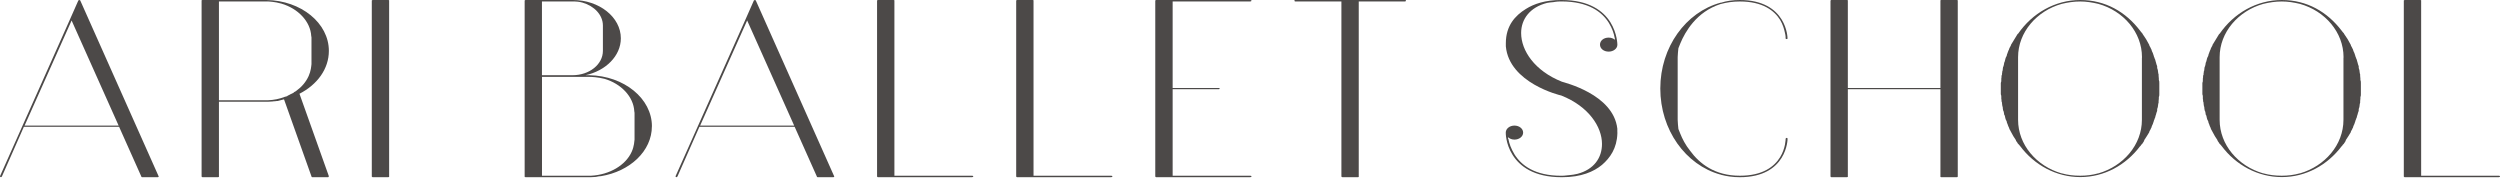
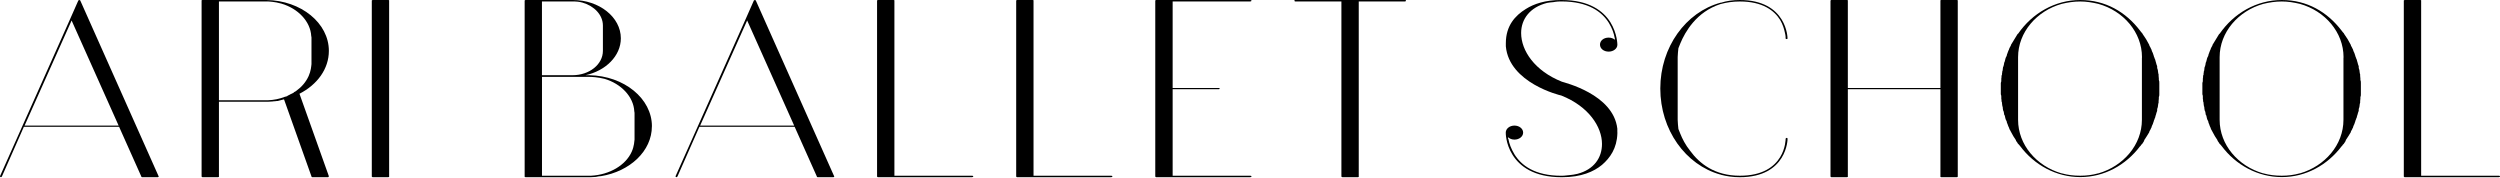
<svg xmlns="http://www.w3.org/2000/svg" id="_レイヤー_2" data-name="レイヤー 2" viewBox="0 0 624.27 44.24">
  <defs>
    <style>
      .cls-1 {
-         fill: #4c4948;
+         fill: #000;
        stroke-width: 0px;
      }
    </style>
  </defs>
  <g id="_デザイン" data-name="デザイン">
    <g>
      <g>
        <path class="cls-1" d="M39.61,44v.18q-.12.06-.18.06h-3.97c-.06,0-.18-.06-.18-.18l-5.54-12.4H5.96L.48,44.06c-.12.18-.18.18-.3.18-.18-.06-.18-.18-.18-.24C21.85-5,18.18,3.31,19.56.12c.12-.06.12-.12.3-.12.06,0,.06.06.18.12l19.56,43.88ZM6.14,31.36h23.48L17.88,5.12,6.14,31.36Z" />
        <path class="cls-1" d="M82.11,44q0,.06-.06.18c0,.06-.12.06-.12.06h-3.97c-.06,0-.18-.06-.18-.18l-6.86-19.26c-.54.18-1.02.24-1.57.42h-.18c-.24,0-.3.06-.48.06s-.36,0-.6.06h-.06c-.3,0-.66.06-1.02.06h-12.34v18.78q-.12.06-.18.06h-3.97s-.06,0-.06-.06c-.12,0-.12-.12-.12-.12V.06c.12,0,.12-.06.18-.06h16.01c8.67.12,15.59,5.78,15.59,12.7,0,4.51-2.89,8.43-7.34,10.71l7.34,20.59ZM77.06,19.02c.6-1.33.66-2.53.72-3.01v-6.56c0-.12,0-.3-.06-.42-.18-3.67-3.31-6.92-7.46-8.13-1.69-.48-3.19-.54-3.73-.54h-11.86v24.68h12.22c1.5-.06,2.95-.36,4.15-.84.18-.06.48-.12.66-.18.06-.12.18-.12.24-.18.12-.06.3-.12.48-.24.12-.06.18-.06.18-.12.3-.06.48-.24.66-.3q.12-.06.18-.18c.24-.12.42-.18.6-.36,1.32-.96,2.35-2.17,3.01-3.61ZM66.04.12v.12-.12ZM66.04.24v.06-.06Z" />
        <path class="cls-1" d="M97.17.12v44.06q-.12.06-.18.06h-3.97s-.06,0-.06-.06c-.12,0-.12-.12-.12-.12V.12s0-.06.12-.06c0-.06.06-.06.06-.06h3.97q.06,0,.18.06v.06Z" />
      </g>
      <g>
        <path class="cls-1" d="M162.78,31.54c0,6.14-5.42,11.26-12.76,12.46h-.18c-.24,0-.3.06-.48.06s-.36.12-.6.12h-.06c-.3,0-.66.06-1.02.06h-16.49s-.06,0-.06-.06h-.12V.12s0-.06.12-.06c0-.06.06-.06.06-.06h11.86c6.56,0,11.98,4.27,11.98,9.57,0,4.39-3.79,8.13-8.85,9.21h1.02c8.67.18,15.59,5.84,15.59,12.76ZM135.33.36v18.42h7.64c4.21,0,7.58-2.71,7.58-6.08v-6.32c0-2.65-2.17-4.88-5.06-5.72-.84-.24-1.69-.3-2.11-.3h-8.07ZM158.45,34.67v-6.32c0-.12,0-.3-.06-.54-.18-3.67-3.31-6.92-7.46-8.13-1.69-.42-3.19-.48-3.73-.48h-11.86v24.68h12.22c4.7-.24,8.67-2.65,10.17-5.96.66-1.45.66-2.71.72-3.07v-.18Z" />
        <path class="cls-1" d="M208.3,44v.18q-.12.06-.18.06h-3.97c-.06,0-.18-.06-.18-.18l-5.54-12.4h-23.78l-5.48,12.4c-.12.18-.18.18-.3.18-.18-.06-.18-.18-.18-.24C190.54-5,186.87,3.31,188.25.12c.12-.06.12-.12.3-.12.06,0,.06.06.18.12l19.56,43.88ZM174.83,31.36h23.48l-11.74-26.25-11.74,26.25Z" />
        <path class="cls-1" d="M242.73,43.88c.18,0,.3.06.3.18s-.12.18-.3.18h-23.54s-.06,0-.06-.06c-.12,0-.12-.12-.12-.12V.12s0-.06.12-.06c0-.06.06-.06.06-.06h3.97q.06,0,.18.06v43.82h19.38Z" />
        <path class="cls-1" d="M277.47,43.88c.18,0,.3.06.3.18s-.12.18-.3.18h-23.54s-.06,0-.06-.06c-.12,0-.12-.12-.12-.12V.12s0-.06.12-.06c0-.06.06-.06.06-.06h3.97q.06,0,.18.06v43.82h19.38Z" />
        <path class="cls-1" d="M312.2,43.88c.18,0,.3.06.3.18s-.12.18-.3.18h-23.54s-.06,0-.06-.06c-.12,0-.12-.12-.12-.12V.12s0-.06.12-.06c0-.06.06-.06.06-.06h23.54c.18,0,.3.06.3.12,0,.18-.12.24-.3.24h-19.38v21.61h11.56c.12,0,.18.06.18.12,0,.12-.06.18-.18.18h-11.56v21.61h19.38Z" />
        <path class="cls-1" d="M350.85,0c.12,0,.24.06.24.12,0,.18-.12.24-.24.24h-11.56v43.82q-.06.06-.18.06h-3.91s-.12,0-.12-.06c-.12,0-.12-.12-.12-.12V.36h-11.56c-.06,0-.18-.06-.18-.24,0-.06.12-.12.18-.12h27.45Z" />
      </g>
      <g>
        <path class="cls-1" d="M403.87,32.93v.42c-.12,3.67-1.81,6.08-3.85,7.83-2.05,1.69-5.18,3.07-9.93,3.07h-.18c-6.92,0-10.47-2.77-12.22-5.6-1.75-2.77-1.69-5.54-1.69-5.54,0-.96.96-1.75,2.17-1.75s2.17.78,2.17,1.75-.96,1.75-2.17,1.75c-.66,0-1.2-.24-1.62-.6,0,.12,0,.36.12.48.18,1.08.66,2.41,1.5,3.79,1.69,2.71,5,5.36,11.74,5.36.12,0,.84,0,2.17-.18.48-.06,1.14-.12,1.81-.3,4.15-1.08,6.14-4.03,6.14-7.46,0-4.27-3.31-9.39-10.17-12.1-.36-.06-13-3.13-13.84-12.28v-.78c0-4.39,2.35-6.92,5-8.55C383.04.96,385.87,0,389.84,0h.06c6.98,0,10.47,2.77,12.22,5.54,1.75,2.83,1.75,5.6,1.75,5.6v.06c0,.9-.96,1.69-2.17,1.69-1.26,0-2.17-.78-2.17-1.75s.9-1.75,2.17-1.75c.66,0,1.2.24,1.56.54,0-.18,0-.3-.06-.48-.18-1.02-.6-2.35-1.45-3.73-1.69-2.71-5.06-5.36-11.86-5.36h-.18c-.24,0-.9,0-1.87.18-.48.06-.96.06-1.5.18-4.33,1.08-6.5,4.09-6.5,7.52,0,4.39,3.37,9.45,10.17,12.16.42.18,12.88,3.07,13.85,11.74v.78Z" />
        <path class="cls-1" d="M446.37,34.67s0,2.35-1.5,4.76c-1.5,2.41-4.51,4.82-10.41,4.82-1.81,0-3.31-.24-4.7-.6l-.12-.06h-.06c-8.67-2.41-14.99-11.14-14.99-21.49s6.38-19.08,15.05-21.43h.12C431.14.24,432.65,0,434.45,0c5.9,0,8.91,2.41,10.41,4.82,1.5,2.41,1.5,4.76,1.5,4.76,0,.12-.06.18-.18.18-.18,0-.3-.06-.3-.18,0,0,.06-.54-.18-1.44-.18-.84-.48-1.99-1.2-3.19-1.44-2.29-4.33-4.58-10.05-4.58-1.69,0-3.31.24-4.63.6-.06,0-.18.06-.24.06-5.96,1.93-8.79,6.92-9.99,9.81-.18.42-.36.9-.48,1.2-.06.72-.18,1.5-.18,2.23v15.65c0,.78.12,1.5.18,2.29.12.3.3.72.48,1.2.48,1.2,1.26,2.77,2.47,4.27,2.29,3.13,6.08,6.2,12.4,6.2,5.72,0,8.61-2.29,10.05-4.63,1.38-2.23,1.38-4.58,1.38-4.58,0-.12.12-.24.3-.24.12,0,.18.12.18.24Z" />
        <path class="cls-1" d="M488.87.12v43.94s0,.12-.06.12c0,.06-.12.06-.12.06h-3.97q-.06,0-.18-.06v-21.91h-23.12v21.91q-.12.06-.18.06h-3.97s-.06,0-.06-.06c-.12,0-.12-.12-.12-.12V.12s0-.06.12-.06c0-.06.06-.06.06-.06h3.97q.06,0,.18.06v21.91h23.12V.06q.12-.06.18-.06h3.97s.12,0,.12.06c.06,0,.06.06.06.06Z" />
        <path class="cls-1" d="M539.2,22.09v1.45c0,.24,0,.48-.12.66v.42c0,.18-.06.42-.06.66v.36c-.12.24-.12.48-.12.6-.06.18-.06.3-.06.48-.12.18-.12.36-.18.6v.36c-.12.3-.24.66-.3.96,0,.06-.12.24-.12.36-.06.18-.06.42-.18.54-.06.18-.06.3-.18.48,0,.12-.12.3-.12.42-.06.24-.18.36-.18.54-.06.12-.18.3-.18.36-.06.24-.18.36-.18.54-.06.12-.18.24-.18.36-.12.18-.18.36-.3.54,0,.06-.06.12-.06.24-.42.66-.78,1.32-1.26,1.99v.12c-.06.18-.24.42-.42.66v.06c-.24.24-.42.36-.48.6l-.12.06c-3.55,4.7-8.91,7.71-14.93,7.71s-11.5-3.01-15.05-7.77c-.18-.24-.36-.42-.6-.66v-.06c-.18-.18-.24-.42-.42-.6v-.12c-.48-.66-.84-1.32-1.26-2.11,0-.06-.06-.06-.06-.12-.12-.24-.18-.36-.3-.54,0-.12-.12-.24-.12-.36-.06-.18-.18-.3-.24-.54,0-.12-.12-.24-.12-.36-.06-.18-.18-.3-.18-.54-.06-.12-.06-.3-.18-.42-.12-.18-.12-.3-.18-.48,0-.12-.12-.36-.12-.54-.06-.12-.06-.3-.18-.36-.06-.36-.06-.66-.18-.96-.12-.06-.12-.24-.12-.36-.06-.24-.06-.42-.06-.6-.12-.18-.12-.3-.12-.48-.06-.12-.06-.36-.06-.6,0-.06-.12-.24-.12-.36,0-.24,0-.48-.06-.6v-.48c0-.18,0-.42-.12-.66v-2.83c.12-.24.12-.48.12-.72v-.36c.06-.24.06-.42.06-.66,0-.18.12-.24.12-.36,0-.24,0-.48.06-.6,0-.18,0-.3.12-.48,0-.24,0-.36.06-.6,0-.12,0-.24.12-.36.12-.3.12-.6.18-.9.12-.18.12-.3.18-.48,0-.12.12-.36.12-.48.06-.18.06-.3.18-.48.12-.12.12-.3.18-.42,0-.24.12-.42.18-.54,0-.18.12-.3.12-.36.06-.24.18-.42.24-.54,0-.18.12-.24.12-.36.12-.18.18-.42.3-.54.06-.06.06-.18.06-.24.6-.96,1.14-1.87,1.69-2.77,0,0,.12,0,.12-.06C507.48,3.31,513.14,0,519.46,0s11.38,3.01,14.93,7.65c.18.24.36.48.6.72v.06c.66.9,1.2,1.81,1.69,2.77,0,.06.06.18.06.24.12.12.18.36.3.54,0,.12.12.18.18.36,0,.12.12.3.18.54,0,.06.12.18.18.36,0,.12.12.3.18.54,0,.12.12.3.12.42.12.18.12.3.18.48.12.12.12.36.18.48,0,.18.12.3.12.42.06.3.18.66.3.96v.36c.06.24.06.36.18.6,0,.18,0,.3.06.48,0,.12,0,.36.12.6v.36c0,.24.06.42.06.66v.36c.12.24.12.48.12.78v1.32ZM534.87,14.39v-.12c0-6.2-4.63-11.56-10.9-13.3-1.5-.36-3.01-.6-4.51-.6-1.62,0-3.13.24-4.63.6-6.26,1.75-10.9,7.1-10.9,13.3v15.65c0,6.26,4.63,11.56,10.83,13.36h.06c1.5.42,3.01.6,4.63.6,1.5,0,3.01-.18,4.51-.6h.06c6.2-1.81,10.83-7.1,10.83-13.36v-15.53Z" />
        <path class="cls-1" d="M589.53,22.09v1.45c0,.24,0,.48-.12.66v.42c0,.18-.06.42-.06.66v.36c-.12.24-.12.48-.12.6-.06.18-.06.3-.06.48-.12.18-.12.36-.18.6v.36c-.12.3-.24.66-.3.96,0,.06-.12.24-.12.36-.06.18-.06.42-.18.54-.06.18-.06.3-.18.48,0,.12-.12.3-.12.42-.06.24-.18.36-.18.54-.06.12-.18.3-.18.36-.06.24-.18.36-.18.54-.06.12-.18.24-.18.36-.12.18-.18.36-.3.54,0,.06-.06.12-.06.24-.42.66-.78,1.32-1.26,1.99v.12c-.06.18-.24.42-.42.66v.06c-.24.24-.42.36-.48.6l-.12.06c-3.55,4.7-8.91,7.71-14.93,7.71s-11.5-3.01-15.05-7.77c-.18-.24-.36-.42-.6-.66v-.06c-.18-.18-.24-.42-.42-.6v-.12c-.48-.66-.84-1.32-1.26-2.11,0-.06-.06-.06-.06-.12-.12-.24-.18-.36-.3-.54,0-.12-.12-.24-.12-.36-.06-.18-.18-.3-.24-.54,0-.12-.12-.24-.12-.36-.06-.18-.18-.3-.18-.54-.06-.12-.06-.3-.18-.42-.12-.18-.12-.3-.18-.48,0-.12-.12-.36-.12-.54-.06-.12-.06-.3-.18-.36-.06-.36-.06-.66-.18-.96-.12-.06-.12-.24-.12-.36-.06-.24-.06-.42-.06-.6-.12-.18-.12-.3-.12-.48-.06-.12-.06-.36-.06-.6,0-.06-.12-.24-.12-.36,0-.24,0-.48-.06-.6v-.48c0-.18,0-.42-.12-.66v-2.83c.12-.24.12-.48.12-.72v-.36c.06-.24.06-.42.06-.66,0-.18.12-.24.12-.36,0-.24,0-.48.06-.6,0-.18,0-.3.12-.48,0-.24,0-.36.06-.6,0-.12,0-.24.12-.36.12-.3.12-.6.18-.9.12-.18.12-.3.18-.48,0-.12.12-.36.12-.48.06-.18.06-.3.18-.48.12-.12.12-.3.18-.42,0-.24.12-.42.18-.54,0-.18.12-.3.12-.36.06-.24.18-.42.24-.54,0-.18.12-.24.12-.36.12-.18.18-.42.3-.54.06-.06.06-.18.06-.24.6-.96,1.14-1.87,1.69-2.77,0,0,.12,0,.12-.06C557.81,3.31,563.47,0,569.79,0s11.38,3.01,14.93,7.65c.18.24.36.48.6.72v.06c.66.9,1.2,1.81,1.69,2.77,0,.06.06.18.06.24.12.12.18.36.3.54,0,.12.12.18.18.36,0,.12.12.3.18.54,0,.06.12.18.18.36,0,.12.12.3.18.54,0,.12.12.3.12.42.12.18.12.3.18.48.12.12.12.36.18.48,0,.18.12.3.12.42.06.3.18.66.3.96v.36c.06.24.06.36.18.6,0,.18,0,.3.06.48,0,.12,0,.36.12.6v.36c0,.24.06.42.06.66v.36c.12.24.12.48.12.78v1.32ZM585.2,14.39v-.12c0-6.2-4.63-11.56-10.9-13.3-1.5-.36-3.01-.6-4.51-.6-1.62,0-3.13.24-4.63.6-6.26,1.75-10.9,7.1-10.9,13.3v15.65c0,6.26,4.63,11.56,10.83,13.36h.06c1.5.42,3.01.6,4.63.6,1.5,0,3.01-.18,4.51-.6h.06c6.2-1.81,10.83-7.1,10.83-13.36v-15.53Z" />
        <path class="cls-1" d="M623.97,43.88c.18,0,.3.06.3.18s-.12.18-.3.18h-23.54s-.06,0-.06-.06c-.12,0-.12-.12-.12-.12V.12s0-.06.12-.06c0-.06.06-.06.06-.06h3.97q.06,0,.18.06v43.82h19.38Z" />
      </g>
    </g>
  </g>
</svg>
